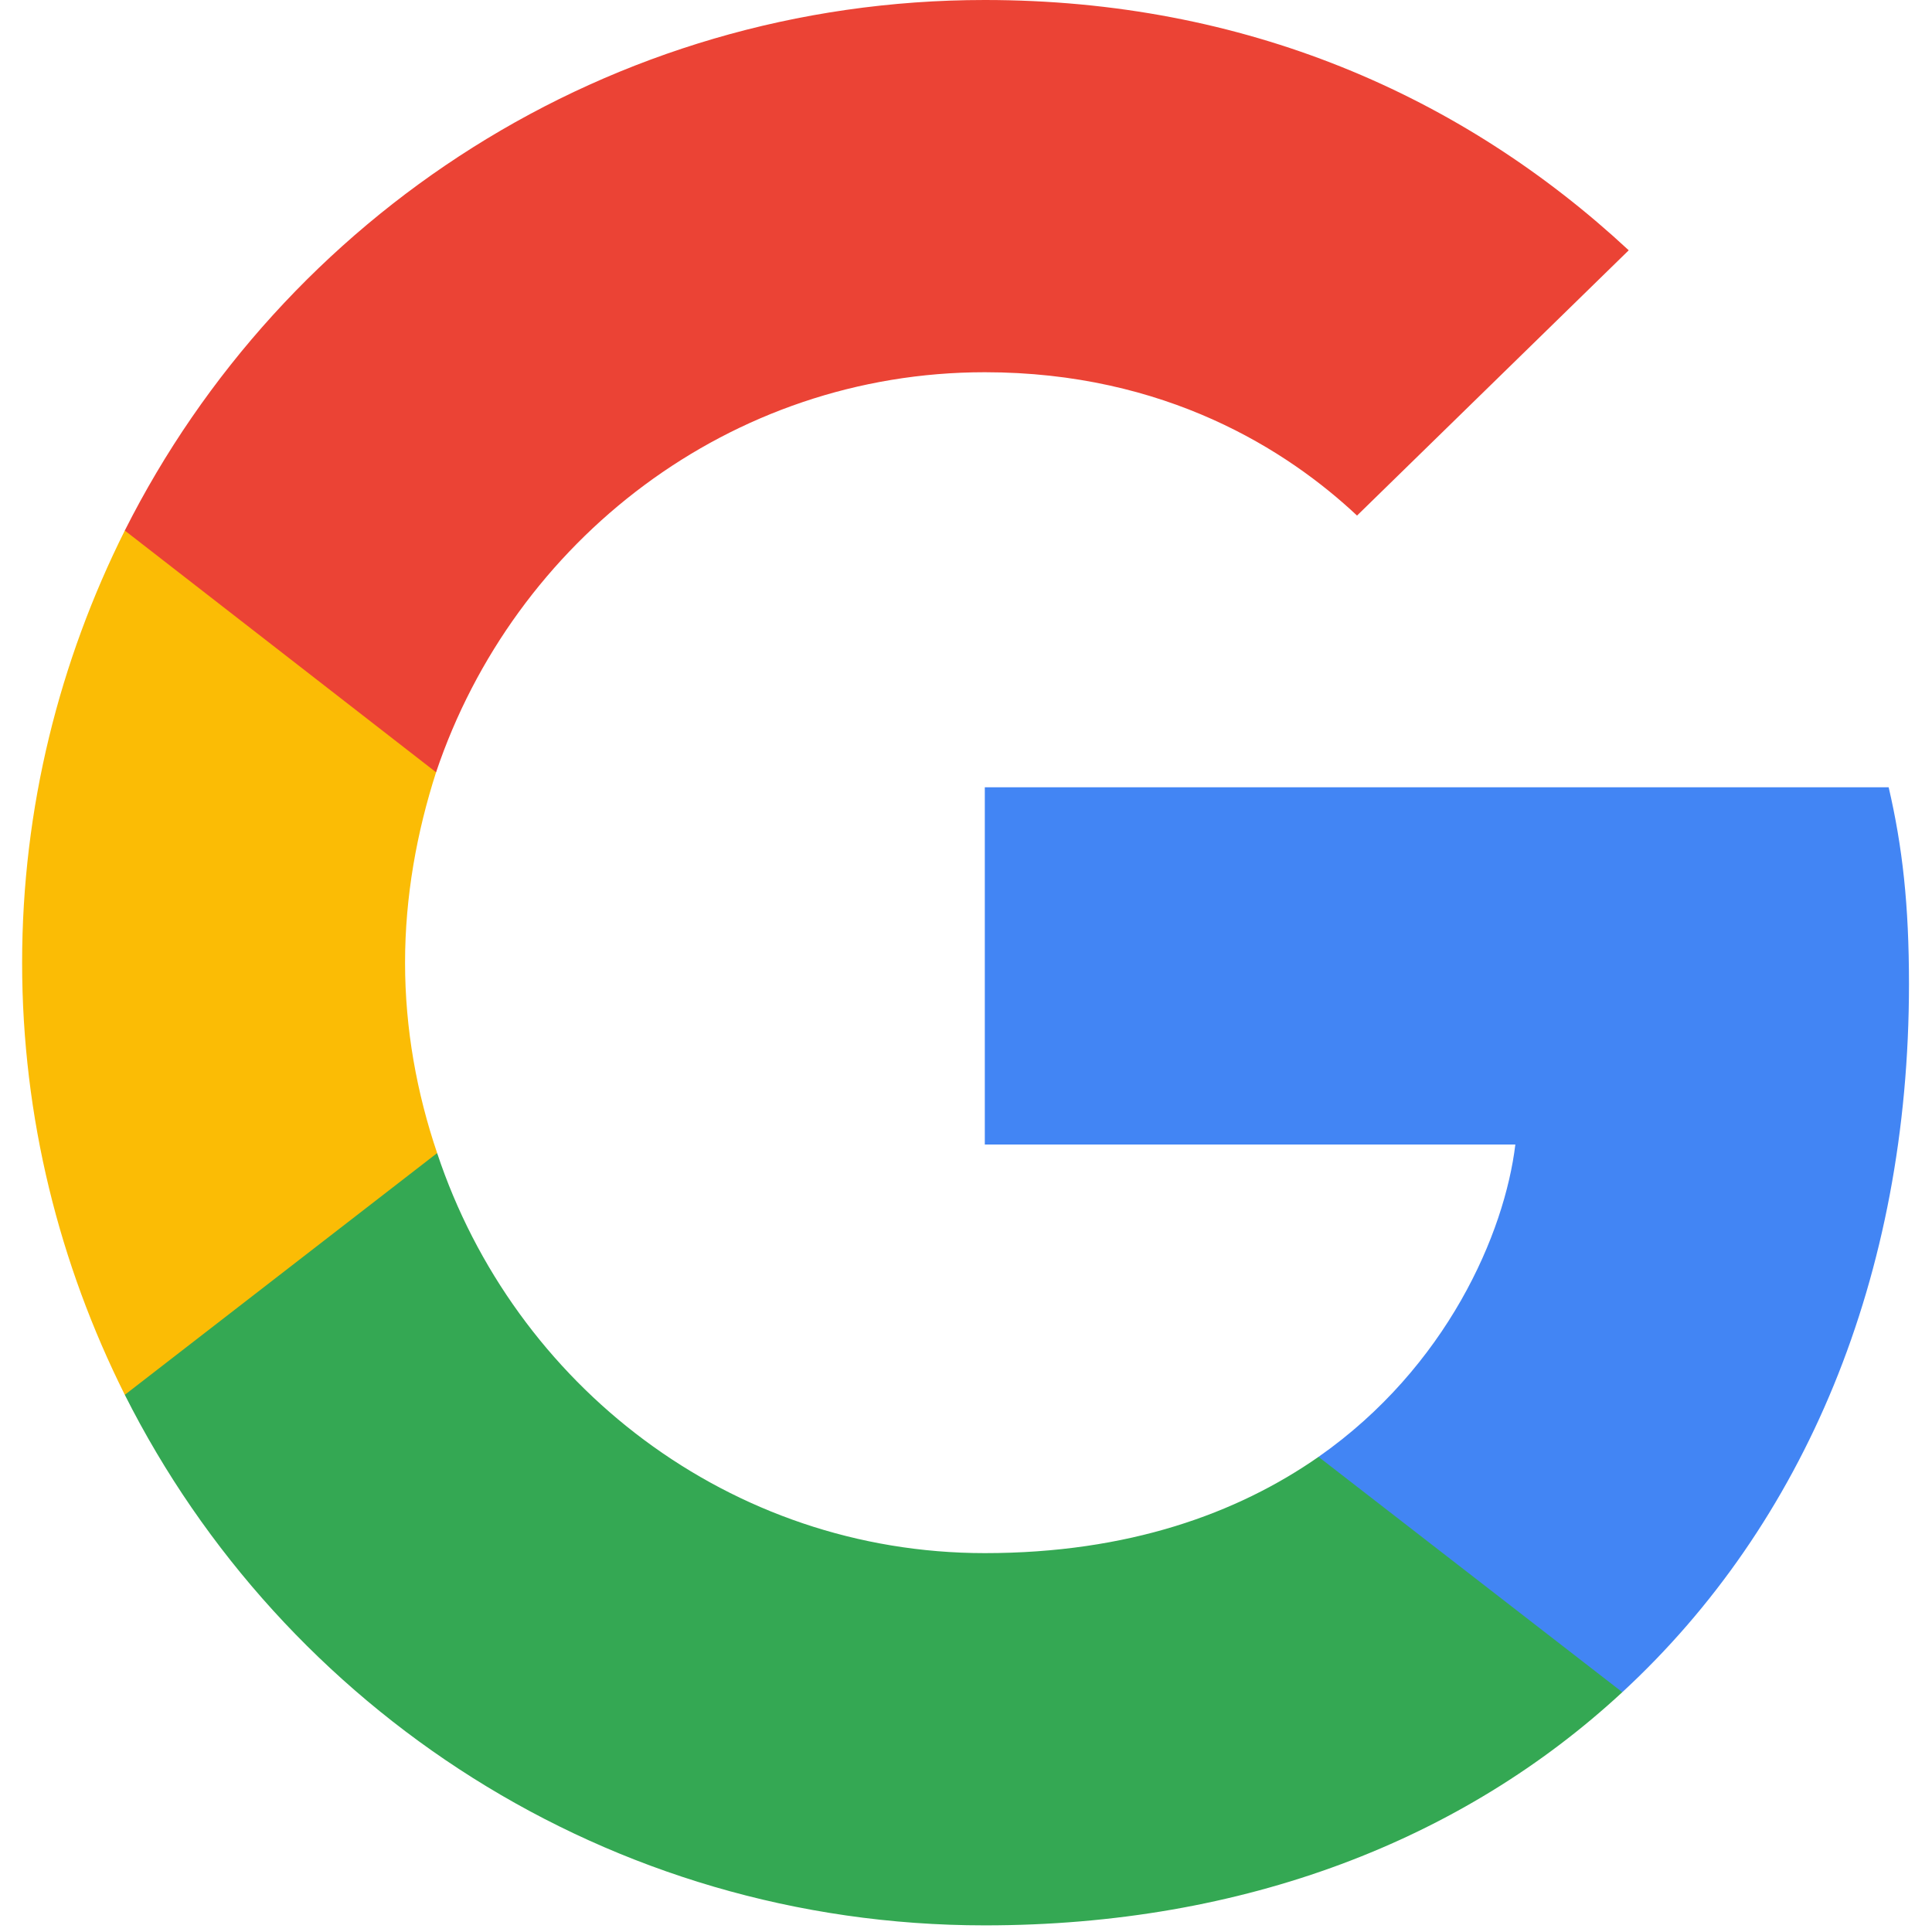
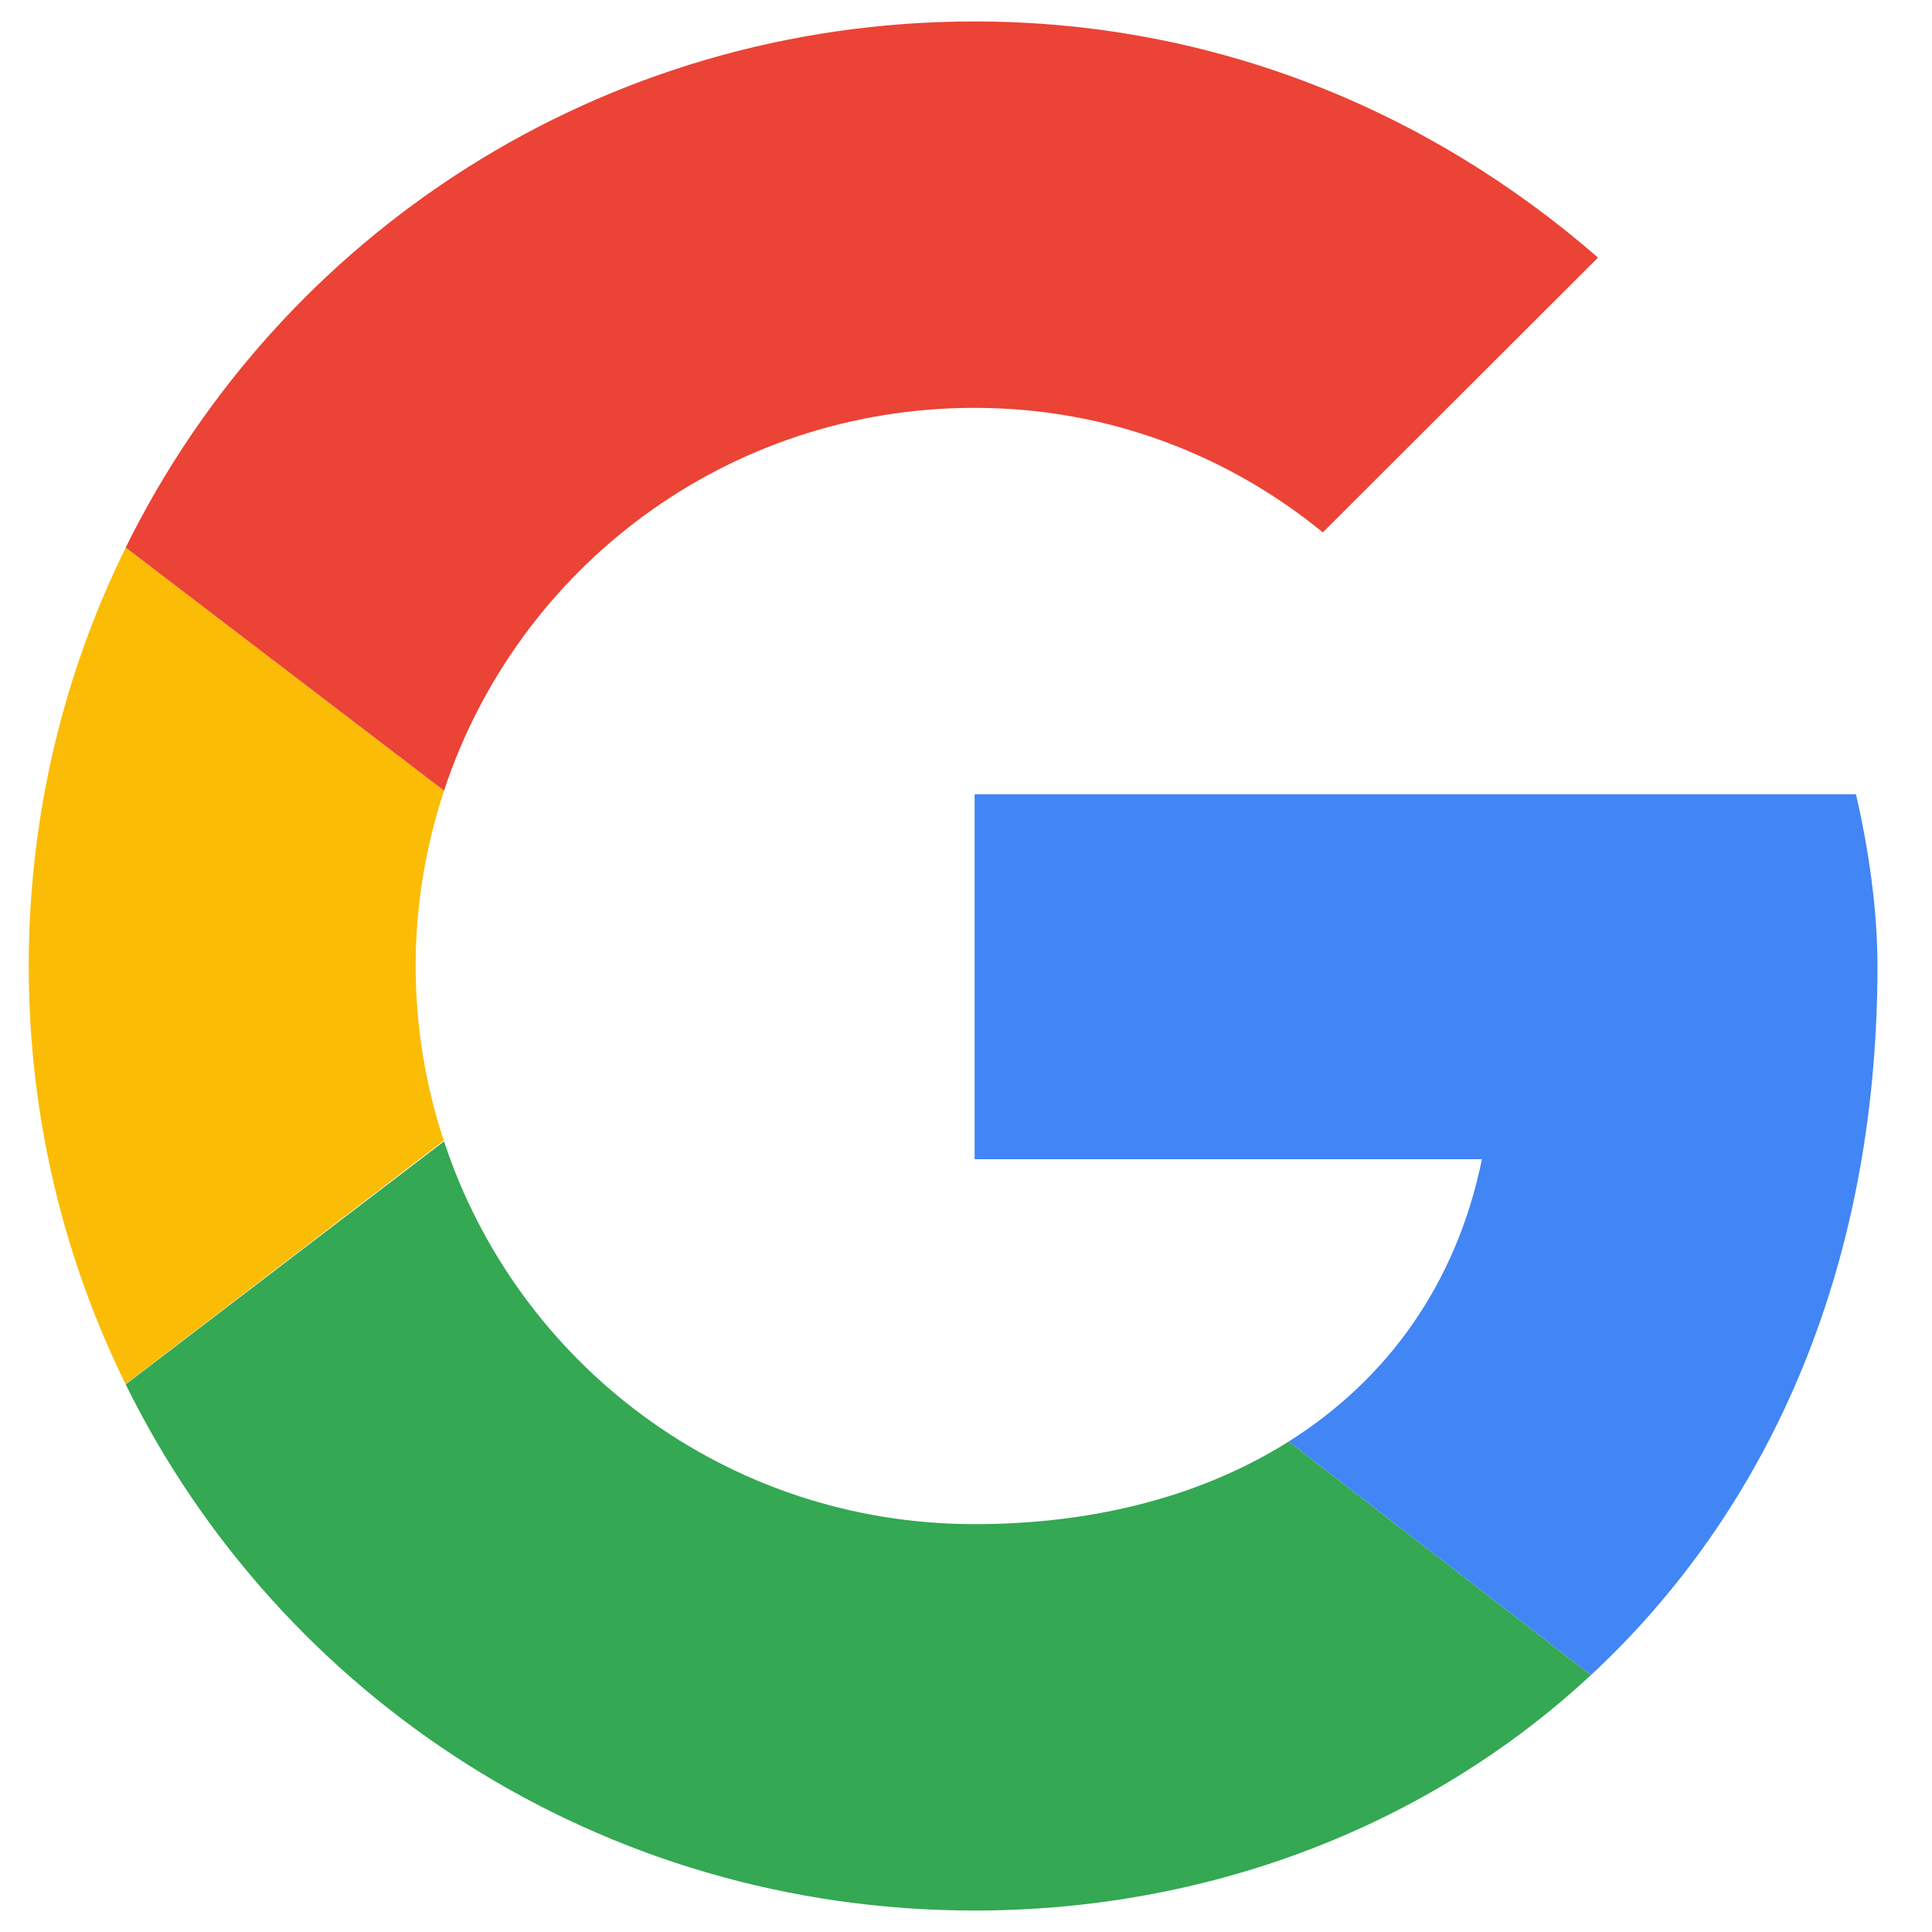
- <svg xmlns="http://www.w3.org/2000/svg" width="50px" height="50px" viewBox="-3 0 262 262" preserveAspectRatio="xMidYMid">
-   <path d="M255.878 133.451c0-10.734-.871-18.567-2.756-26.69H130.55v48.448h71.947c-1.45 12.04-9.283 30.172-26.69 42.356l-.244 1.622 38.755 30.023 2.685.268c24.659-22.774 38.875-56.282 38.875-96.027" fill="#4285F4" />
-   <path d="M130.55 261.1c35.248 0 64.839-11.605 86.453-31.622l-41.196-31.913c-11.024 7.688-25.82 13.055-45.257 13.055-34.523 0-63.824-22.773-74.269-54.25l-1.531.13-40.298 31.187-.527 1.465C35.393 231.798 79.49 261.1 130.55 261.1" fill="#34A853" />
-   <path d="M56.281 156.37c-2.756-8.123-4.351-16.827-4.351-25.82 0-8.994 1.595-17.697 4.206-25.82l-.073-1.73L15.26 71.312l-1.335.635C5.077 89.644 0 109.517 0 130.55s5.077 40.905 13.925 58.602l42.356-32.782" fill="#FBBC05" />
-   <path d="M130.55 50.479c24.514 0 41.05 10.589 50.479 19.438l36.844-35.974C195.245 12.91 165.798 0 130.55 0 79.49 0 35.393 29.301 13.925 71.947l42.211 32.783c10.59-31.477 39.891-54.251 74.414-54.251" fill="#EB4335" />
+ <svg xmlns="http://www.w3.org/2000/svg" width="30px" height="30px" viewBox="-0.5 0 48 48" version="1.1">
+   <defs>
+ 
+ </defs>
+   <g id="Icons" stroke="none" stroke-width="1" fill="none" fill-rule="evenodd">
+     <g id="Color-" transform="translate(-401, -860)">
+       <g id="Google" transform="translate(401, 860)">
+         <path d="M9.827,24 C9.827,22.476 10.08,21.014 10.532,19.644 L2.623,13.604 C1.082,16.734 0.214,20.26 0.214,24 C0.214,27.737 1.081,31.261 2.62,34.388 L10.525,28.337 C10.077,26.973 9.827,25.517 9.827,24" id="Fill-1" fill="#FBBC05">
+ 
+ </path>
+         <path d="M23.714,10.133 C27.025,10.133 30.016,11.307 32.366,13.227 L39.202,6.4 C35.036,2.773 29.695,0.533 23.714,0.533 C14.427,0.533 6.445,5.844 2.623,13.604 L10.532,19.644 C12.355,14.112 17.549,10.133 23.714,10.133" id="Fill-2" fill="#EB4335">
+ 
+ </path>
+         <path d="M23.714,37.867 C17.549,37.867 12.355,33.888 10.532,28.356 L2.623,34.395 C6.445,42.156 14.427,47.467 23.714,47.467 C29.445,47.467 34.918,45.431 39.025,41.618 L31.518,35.814 C29.4,37.149 26.732,37.867 23.714,37.867" id="Fill-3" fill="#34A853">
+ 
+ </path>
+         <path d="M46.145,24 C46.145,22.613 45.932,21.12 45.611,19.733 L23.714,19.733 L23.714,28.8 L36.318,28.8 C35.688,31.891 33.972,34.268 31.518,35.814 L39.025,41.618 C43.339,37.614 46.145,31.649 46.145,24" id="Fill-4" fill="#4285F4">
+ 
+ </path>
+       </g>
+     </g>
+   </g>
</svg>
